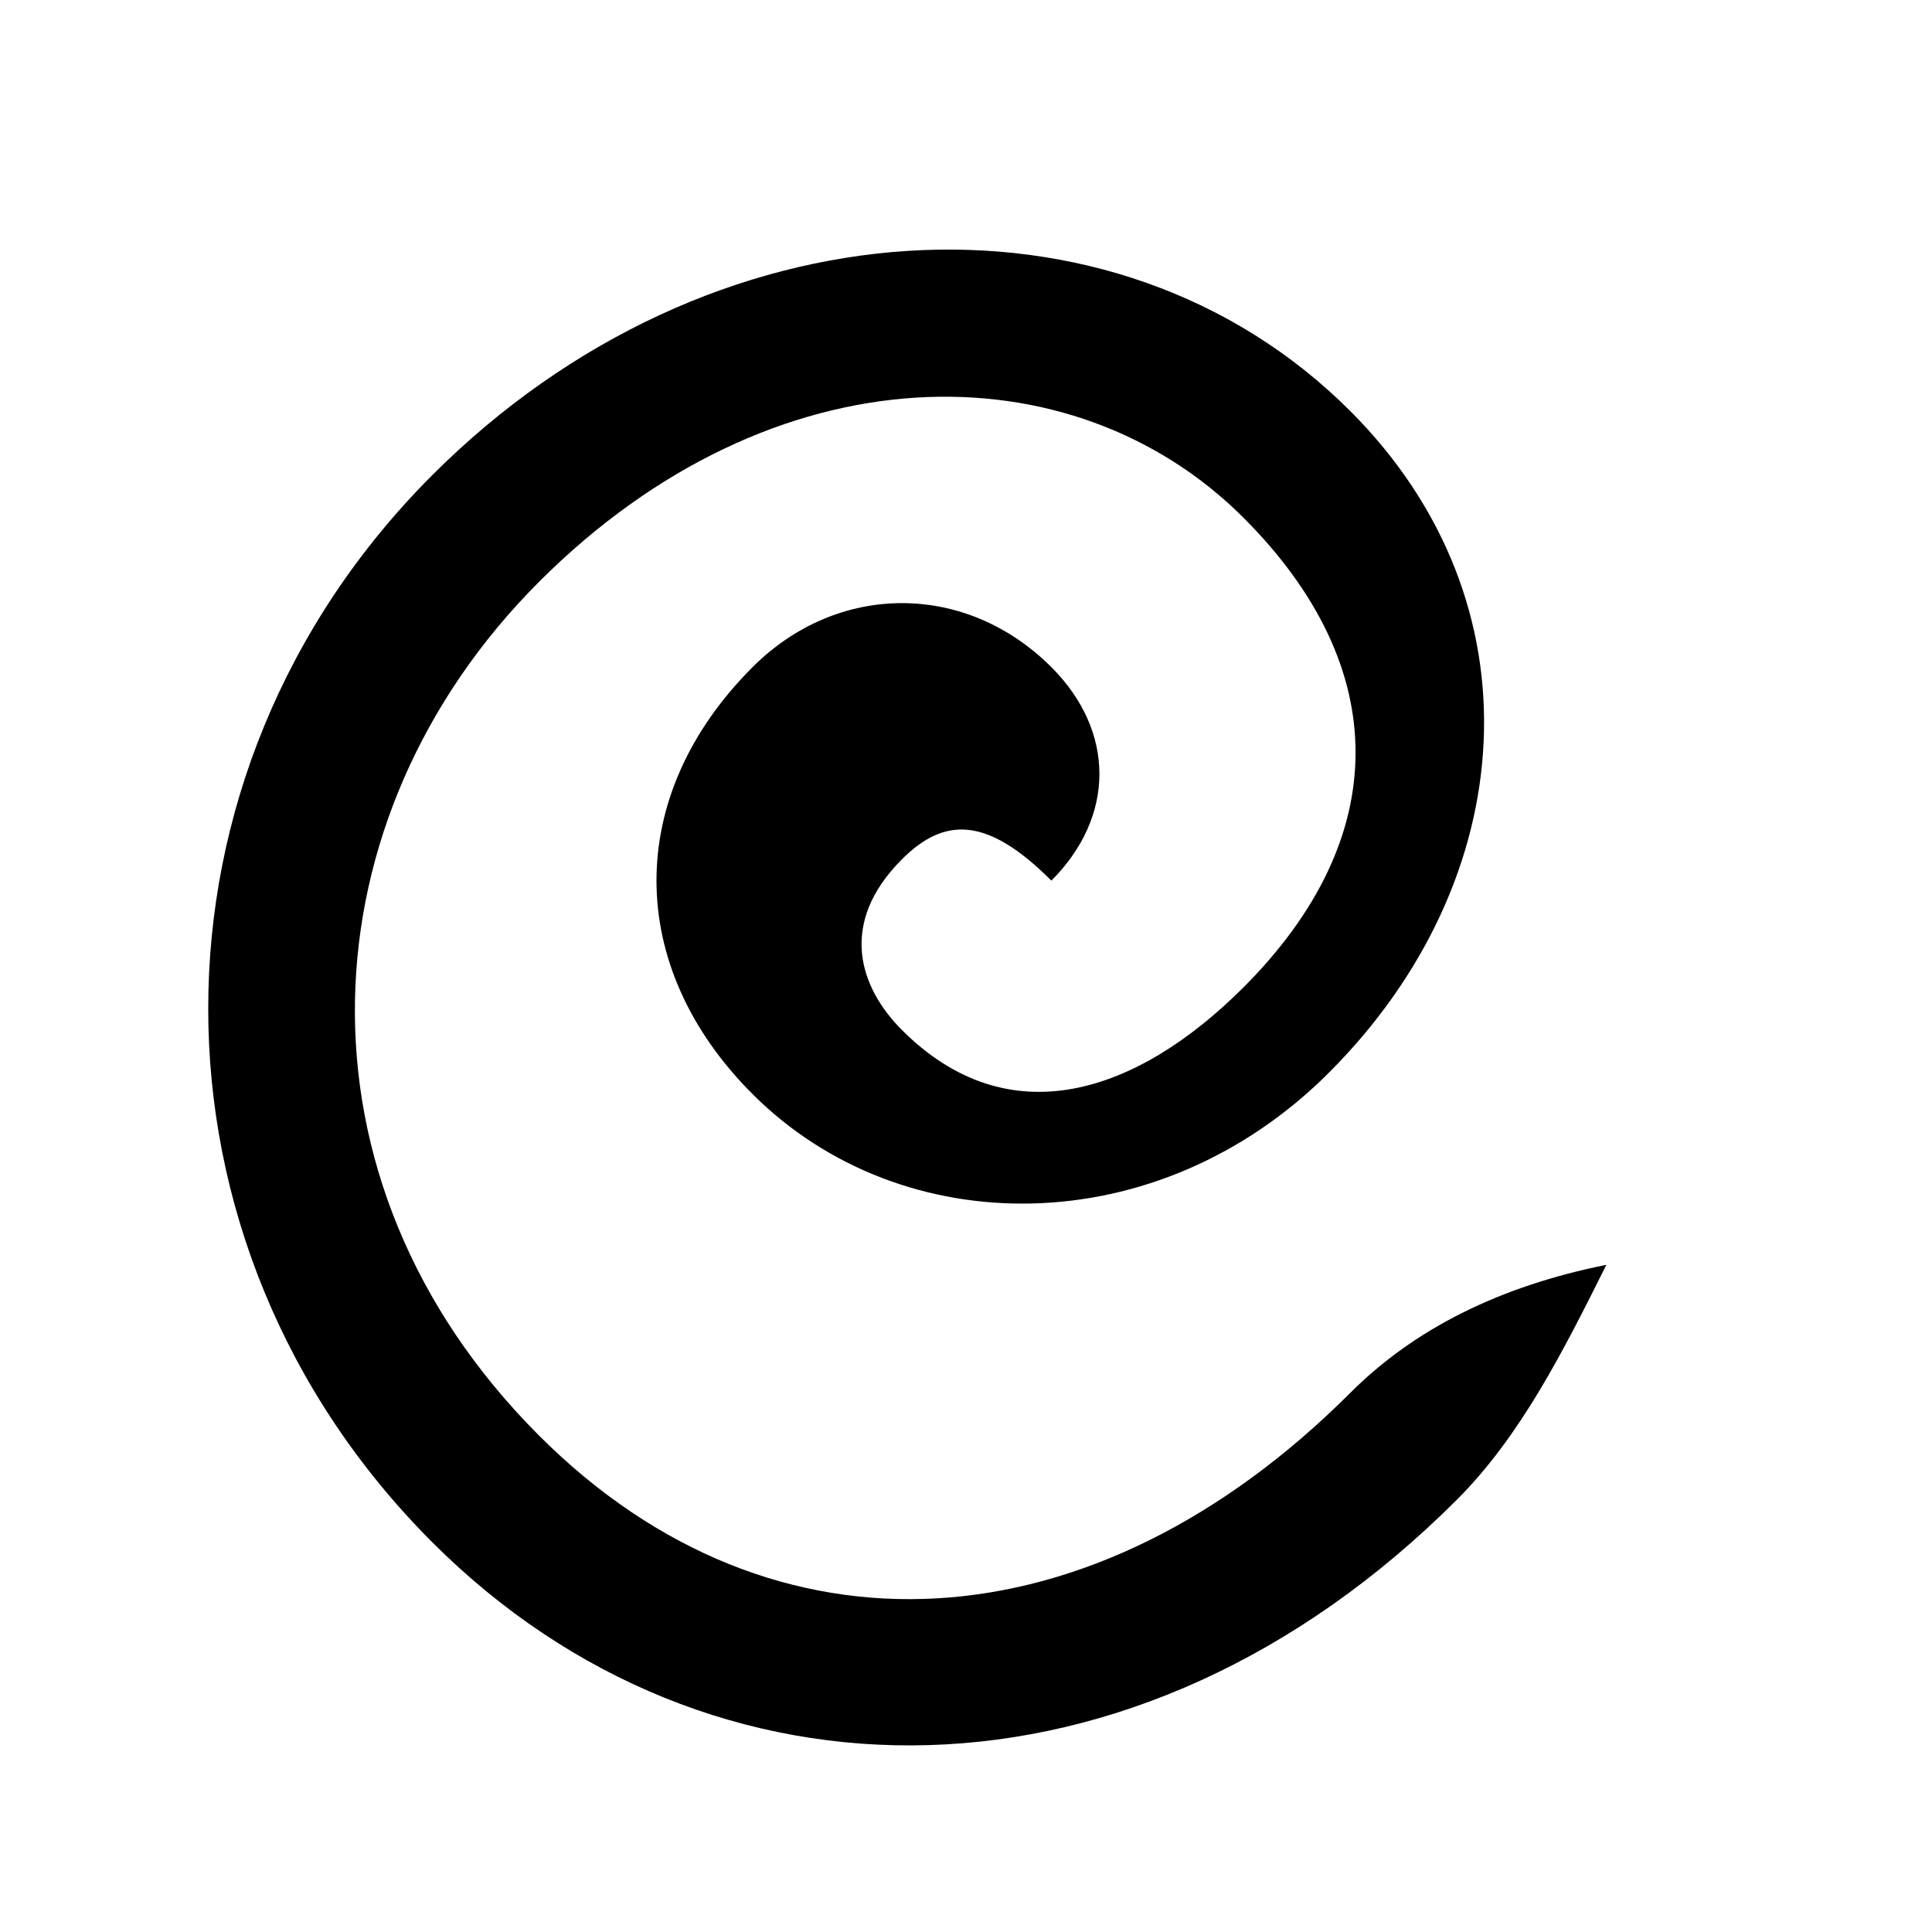
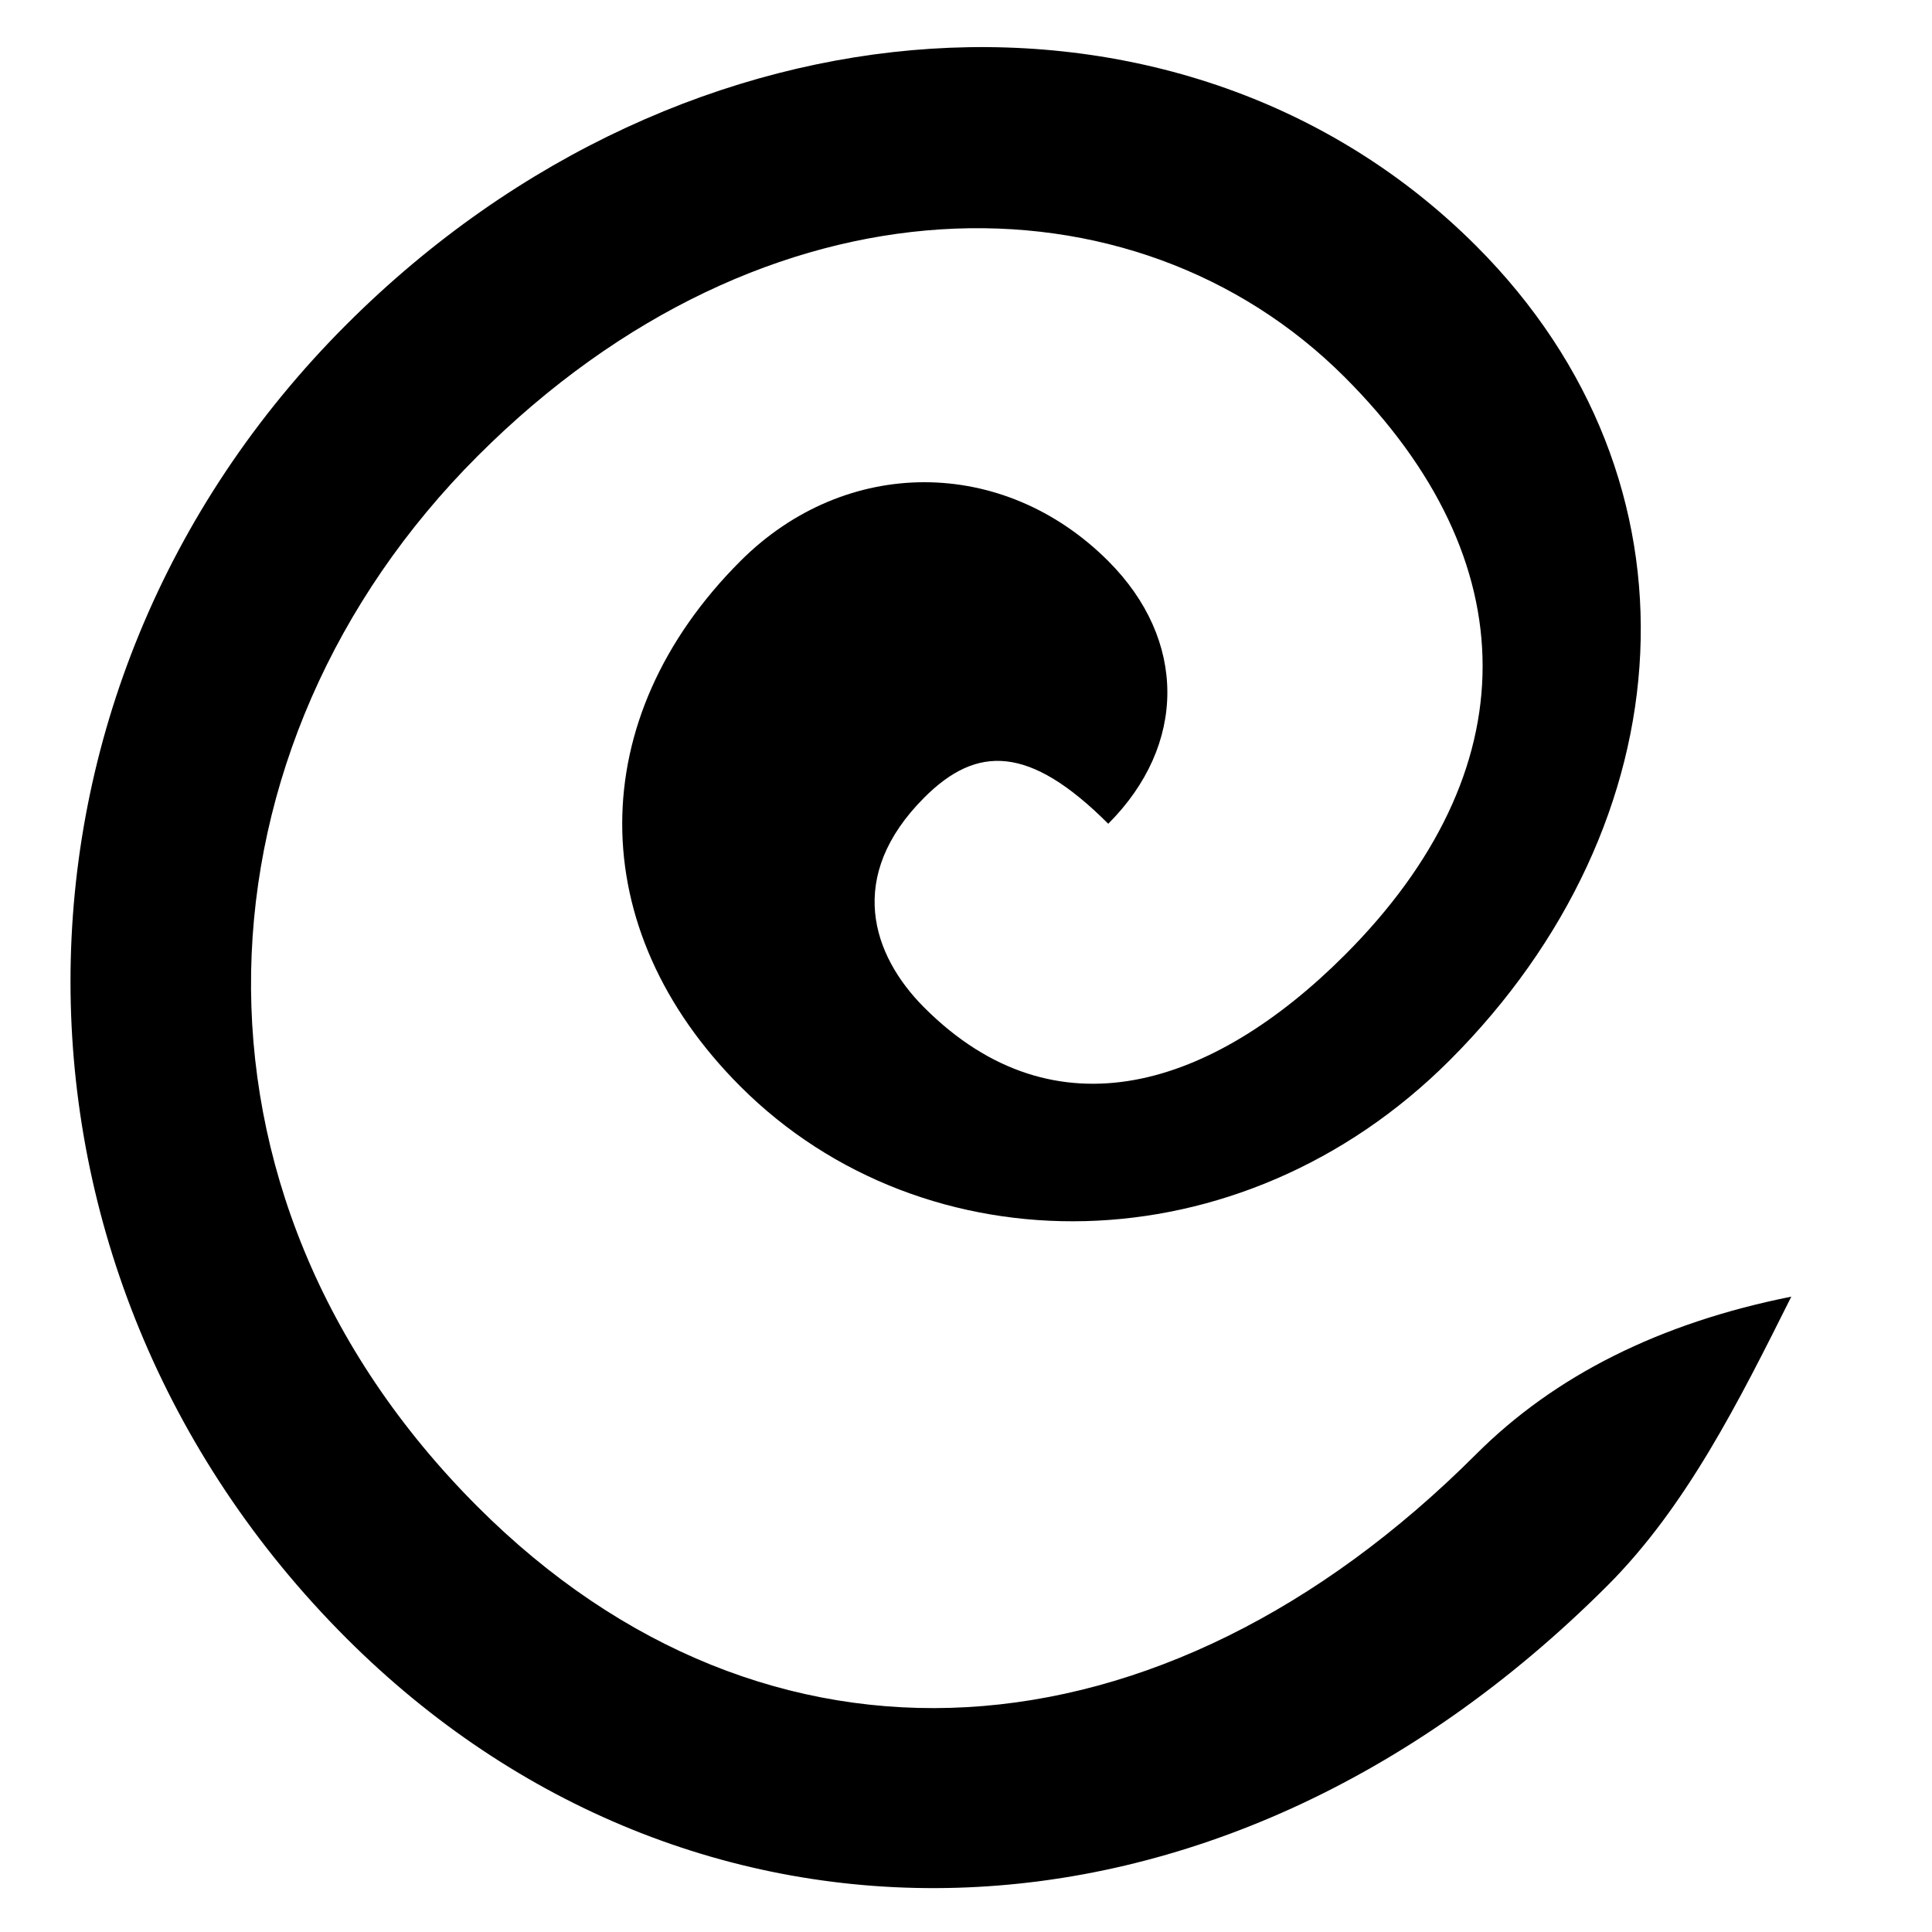
- <svg xmlns="http://www.w3.org/2000/svg" viewBox="0 0 64 64">
+ <svg xmlns="http://www.w3.org/2000/svg" viewBox="5 7 52 52">
  <style>
    path { fill: #000000; }
    @media (prefers-color-scheme: dark) {
      path { fill: #c8c8c3; }
    }
  </style>
  <path transform="rotate(135 32 32)" d="M24 10 C27 9 30 8 33 8 C48 8 58 18 58 31 C58 45 47 56 33 56 C20 56 10 47 10 36 C10 27 17 21 26 21 C34 21 40 27 40 34 C40 40 36 44 30 44 C26 44 23 41 23 37 C23 34 25 32 28 32 C28 35 29 36 31 36 C34 36 35 34 35 32 C35 27 31 25 26 25 C19 25 15 29 15 36 C15 44 22 51 33 51 C44 51 53 43 53 31 C53 20 45 13 33 13 C30 13 27 12 24 10 Z" />
</svg>
